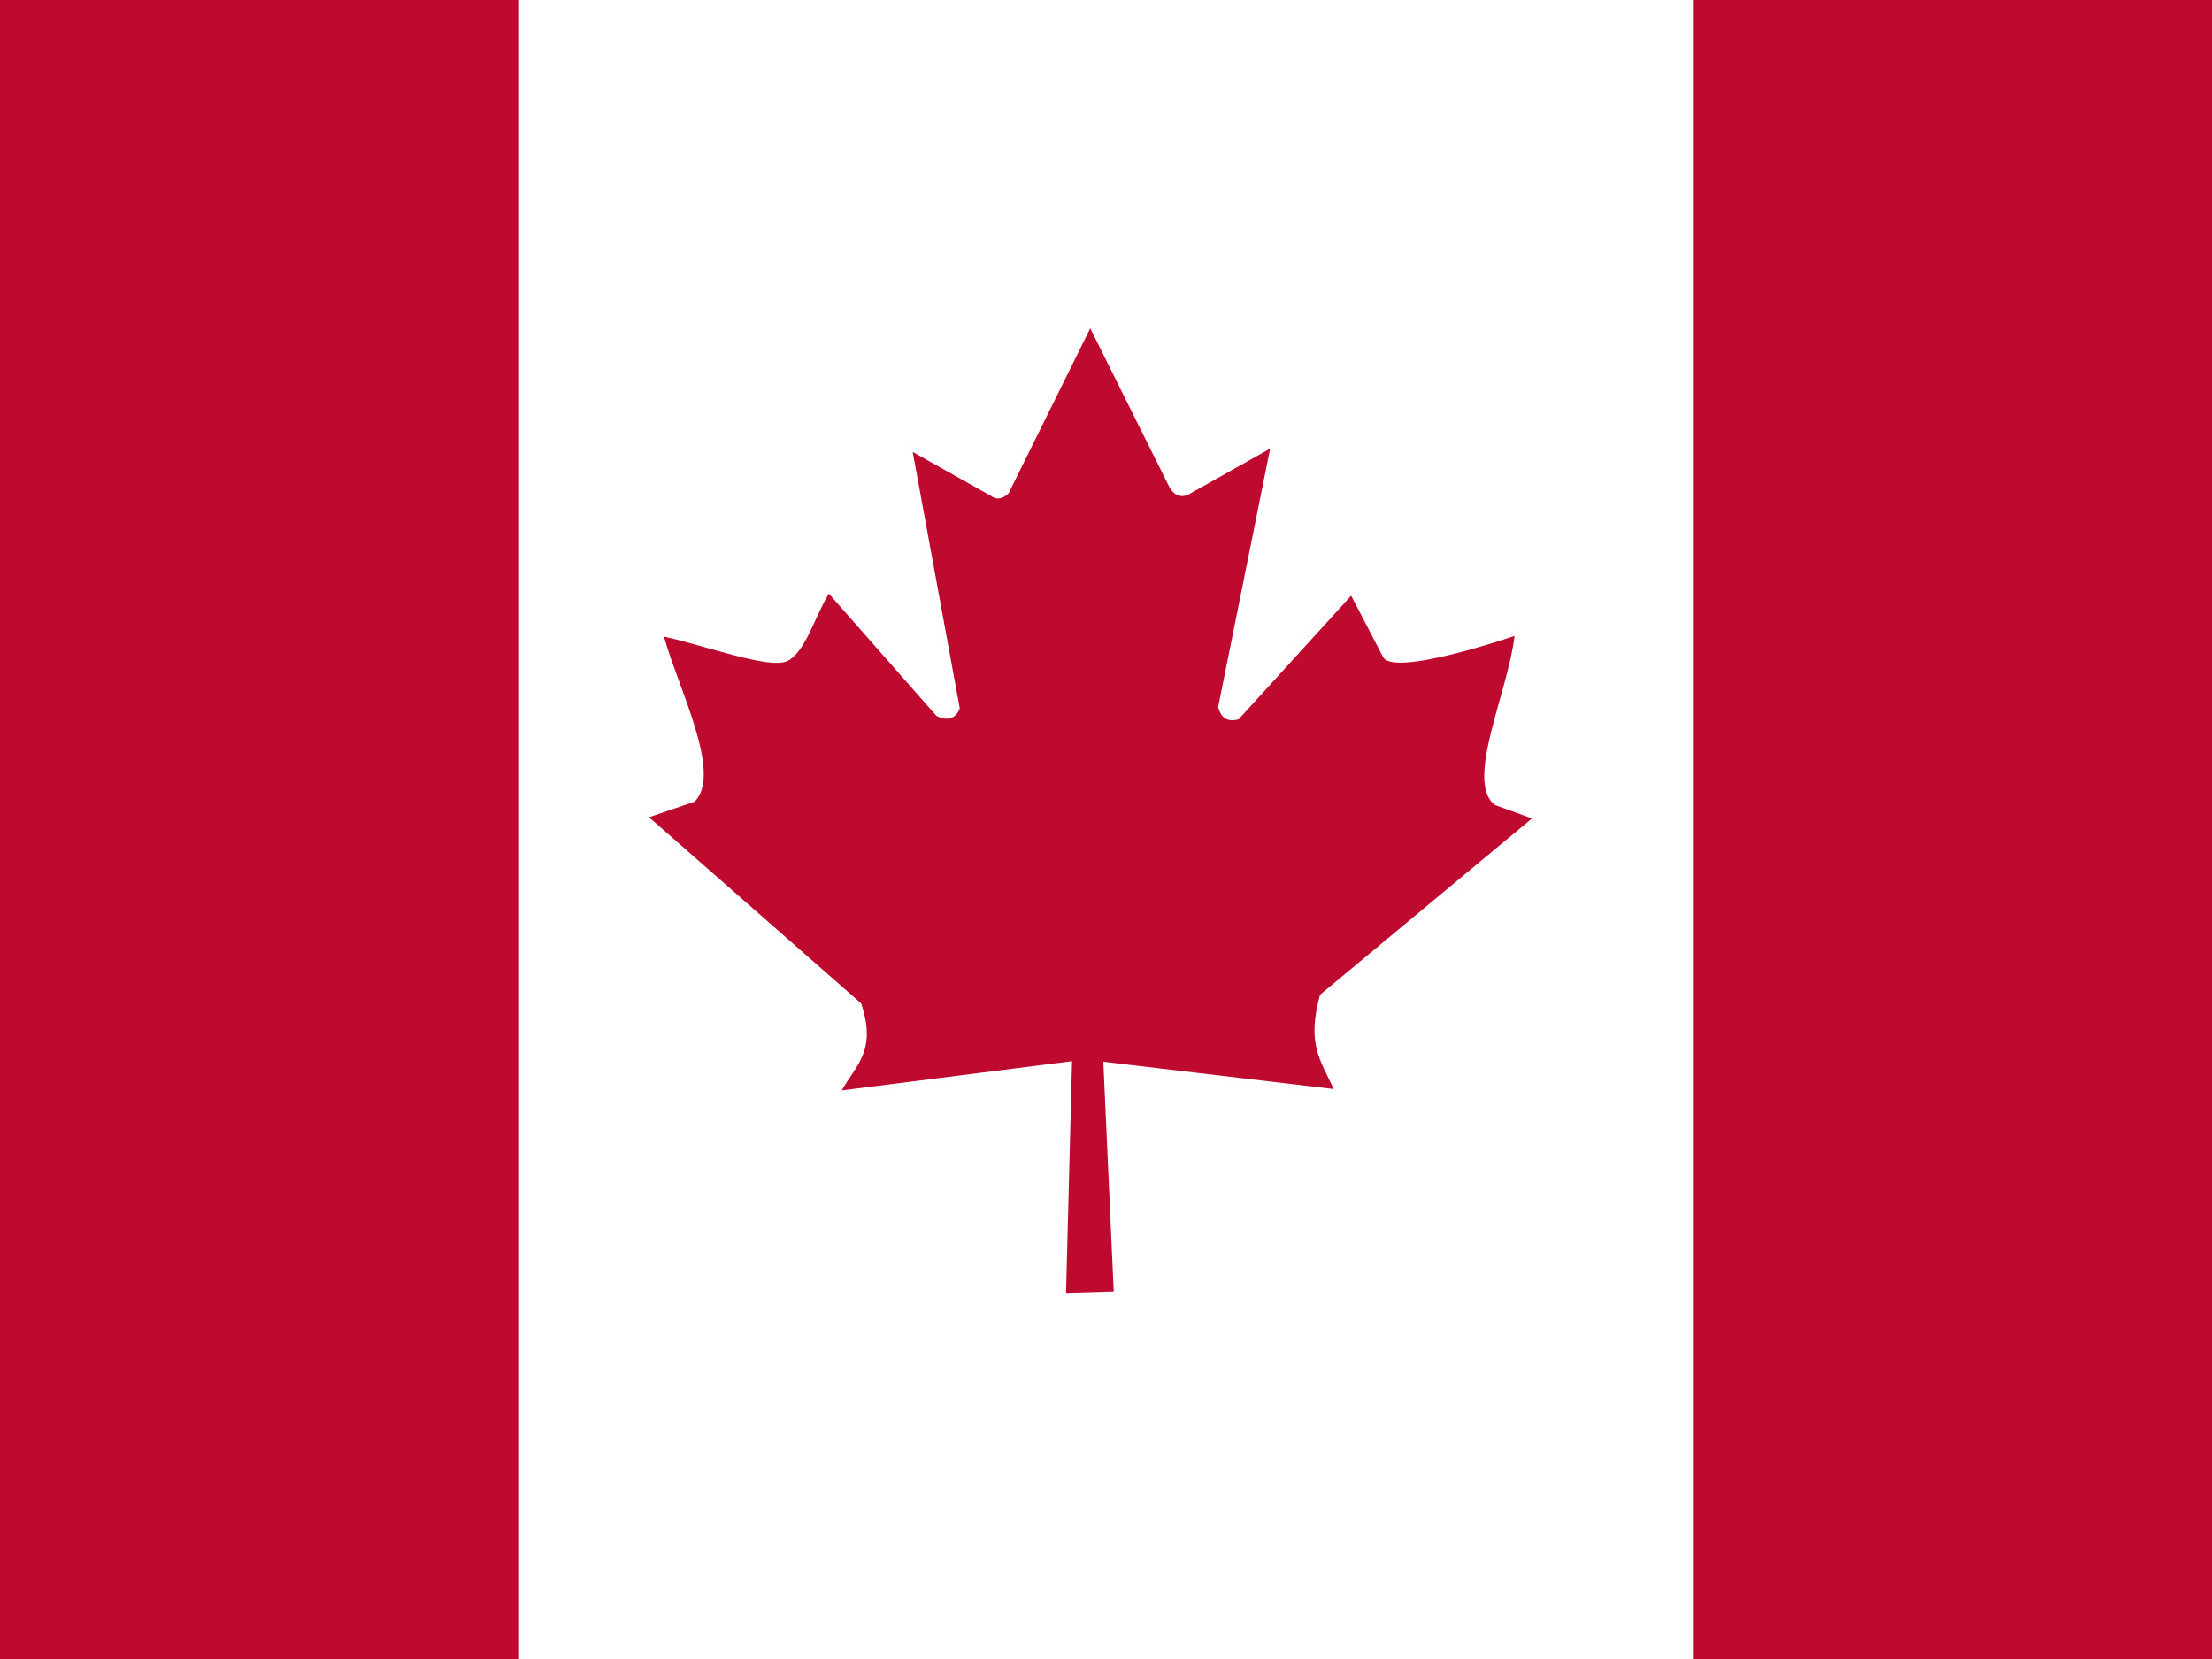
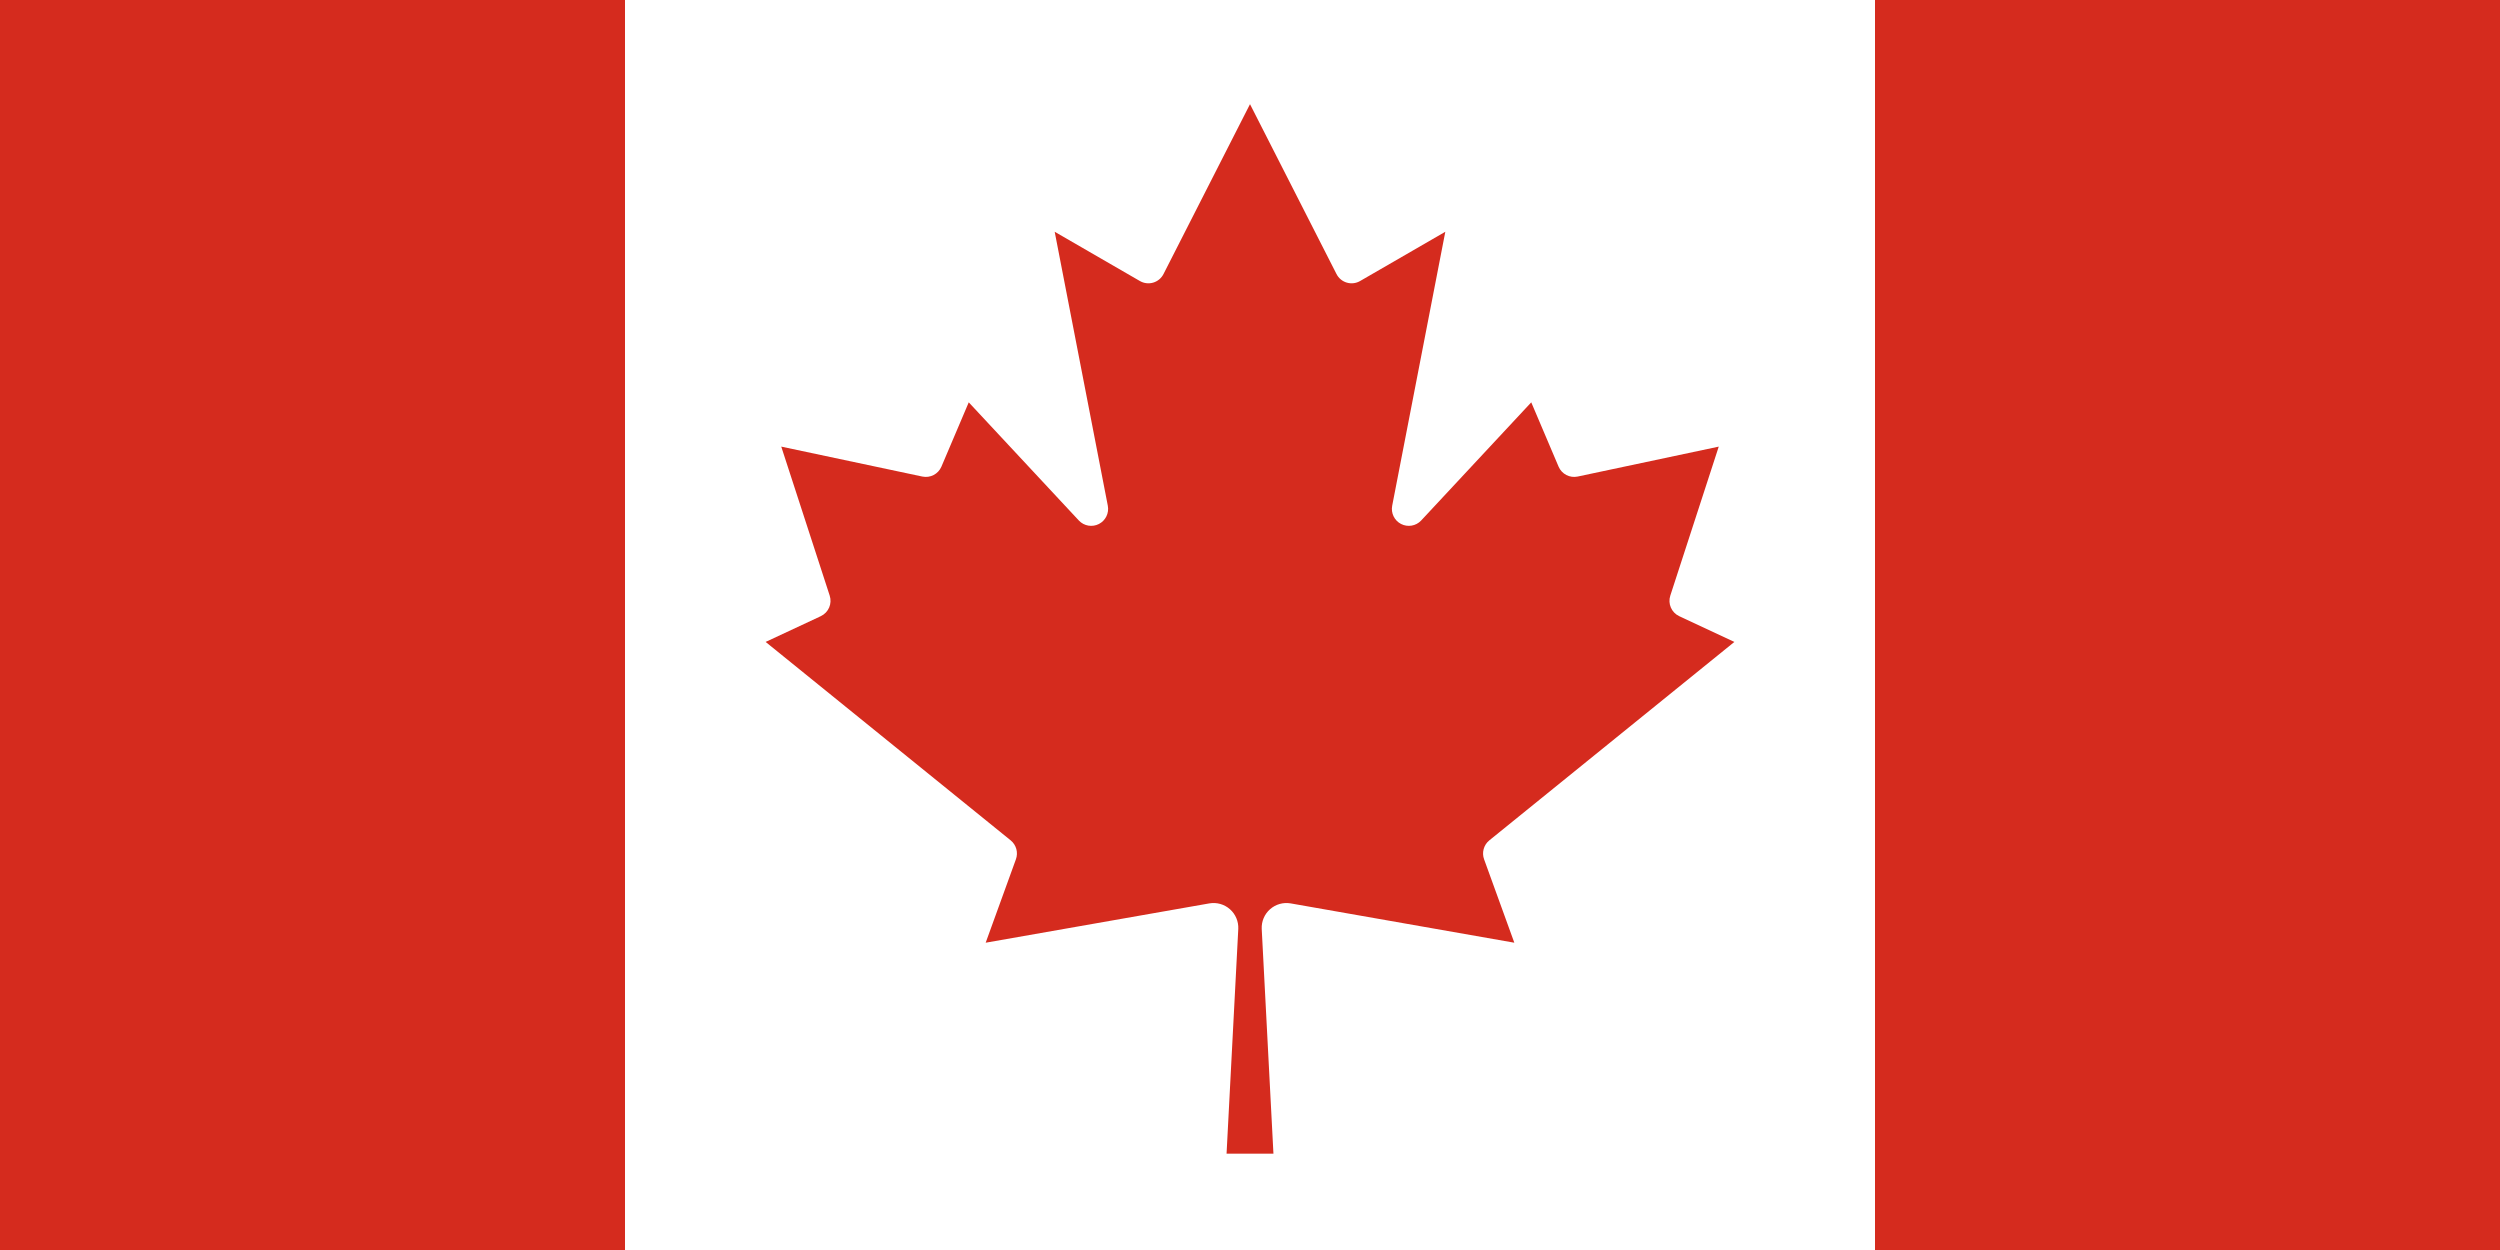
- <svg xmlns="http://www.w3.org/2000/svg" id="canada" fill-opacity="14.118" height="480" width="640" version="1.1" fill="#28ff09">
-   <defs id="defs3">
-     <clipPath id="clipPath3087" clipPathUnits="userSpaceOnUse">
-       <rect id="rect3089" fill-opacity="0.67" height="512" width="682.67" y="-0" x="-79.06" fill="#000" />
-     </clipPath>
-   </defs>
-   <g id="flag" fill-opacity="1" clip-path="url(#clipPath3087)" transform="matrix(.9375 0 0 .9375 74.118 .0000038438)">
-     <g id="g3531" transform="matrix(.70757 0 0 1 79.779 -.0000041)">
-       <rect id="mat" height="512" width="512" y="0" x="1.919" fill="#fff" />
-       <rect id="left" height="512" width="256" y="0" x="-254.08" fill="#bf0a30" />
-       <rect id="right" height="512" width="256" y="0" x="513.92" fill="#bf0a30" />
-     </g>
-     <path id="leaf" d="m135.31 247.41-14.067 4.808 65.456 57.446c4.952 14.764-1.718 19.116-5.968 26.859l71.06-9.019-1.851 71.512 14.718-0.423-3.21-70.918 71.13 8.432c-4.402-9.296-8.32-14.233-4.247-29.098l65.413-54.425-11.447-4.144c-9.359-7.222 4.044-34.784 6.066-52.178 0 0-38.195 13.135-40.698 6.262l-9.726-18.685-34.748 38.172c-3.796 0.909-5.414-0.602-6.304-3.809l16.053-79.766-25.419 14.297c-2.128 0.91-4.256 0.125-5.659-2.355l-24.45-49.06-25.21 50.95c-1.901 1.826-3.803 2.037-5.381 0.796l-24.204-13.578 14.529 79.143c-1.155 3.142-3.924 4.026-7.18 2.325l-33.216-37.737c-4.345 6.962-7.29 18.336-13.033 20.885-5.744 2.387-24.98-4.823-37.873-7.638 4.405 15.895 18.176 42.302 9.461 50.957z" fill="#bf0a30" />
-   </g>
+ <svg xmlns="http://www.w3.org/2000/svg" width="1200" height="600" viewBox="0 0 9600 4800">
+   <path fill="#d52b1e" d="m0 0h2400l99 99h4602l99-99h2400v4800h-2400l-99-99h-4602l-99 99H0z" />
+   <path fill="#fff" d="m2400 0h4800v4800h-4800zm2490 4430-45-863a95 95 0 0 1 111-98l859 151-116-320a65 65 0 0 1 20-73l941-762-212-99a65 65 0 0 1-34-79l186-572-542 115a65 65 0 0 1-73-38l-105-247-423 454a65 65 0 0 1-111-57l204-1052-327 189a65 65 0 0 1-91-27l-332-652-332 652a65 65 0 0 1-91 27l-327-189 204 1052a65 65 0 0 1-111 57l-423-454-105 247a65 65 0 0 1-73 38l-542-115 186 572a65 65 0 0 1-34 79l-212 99 941 762a65 65 0 0 1 20 73l-116 320 859-151a95 95 0 0 1 111 98l-45 863z" />
</svg>
